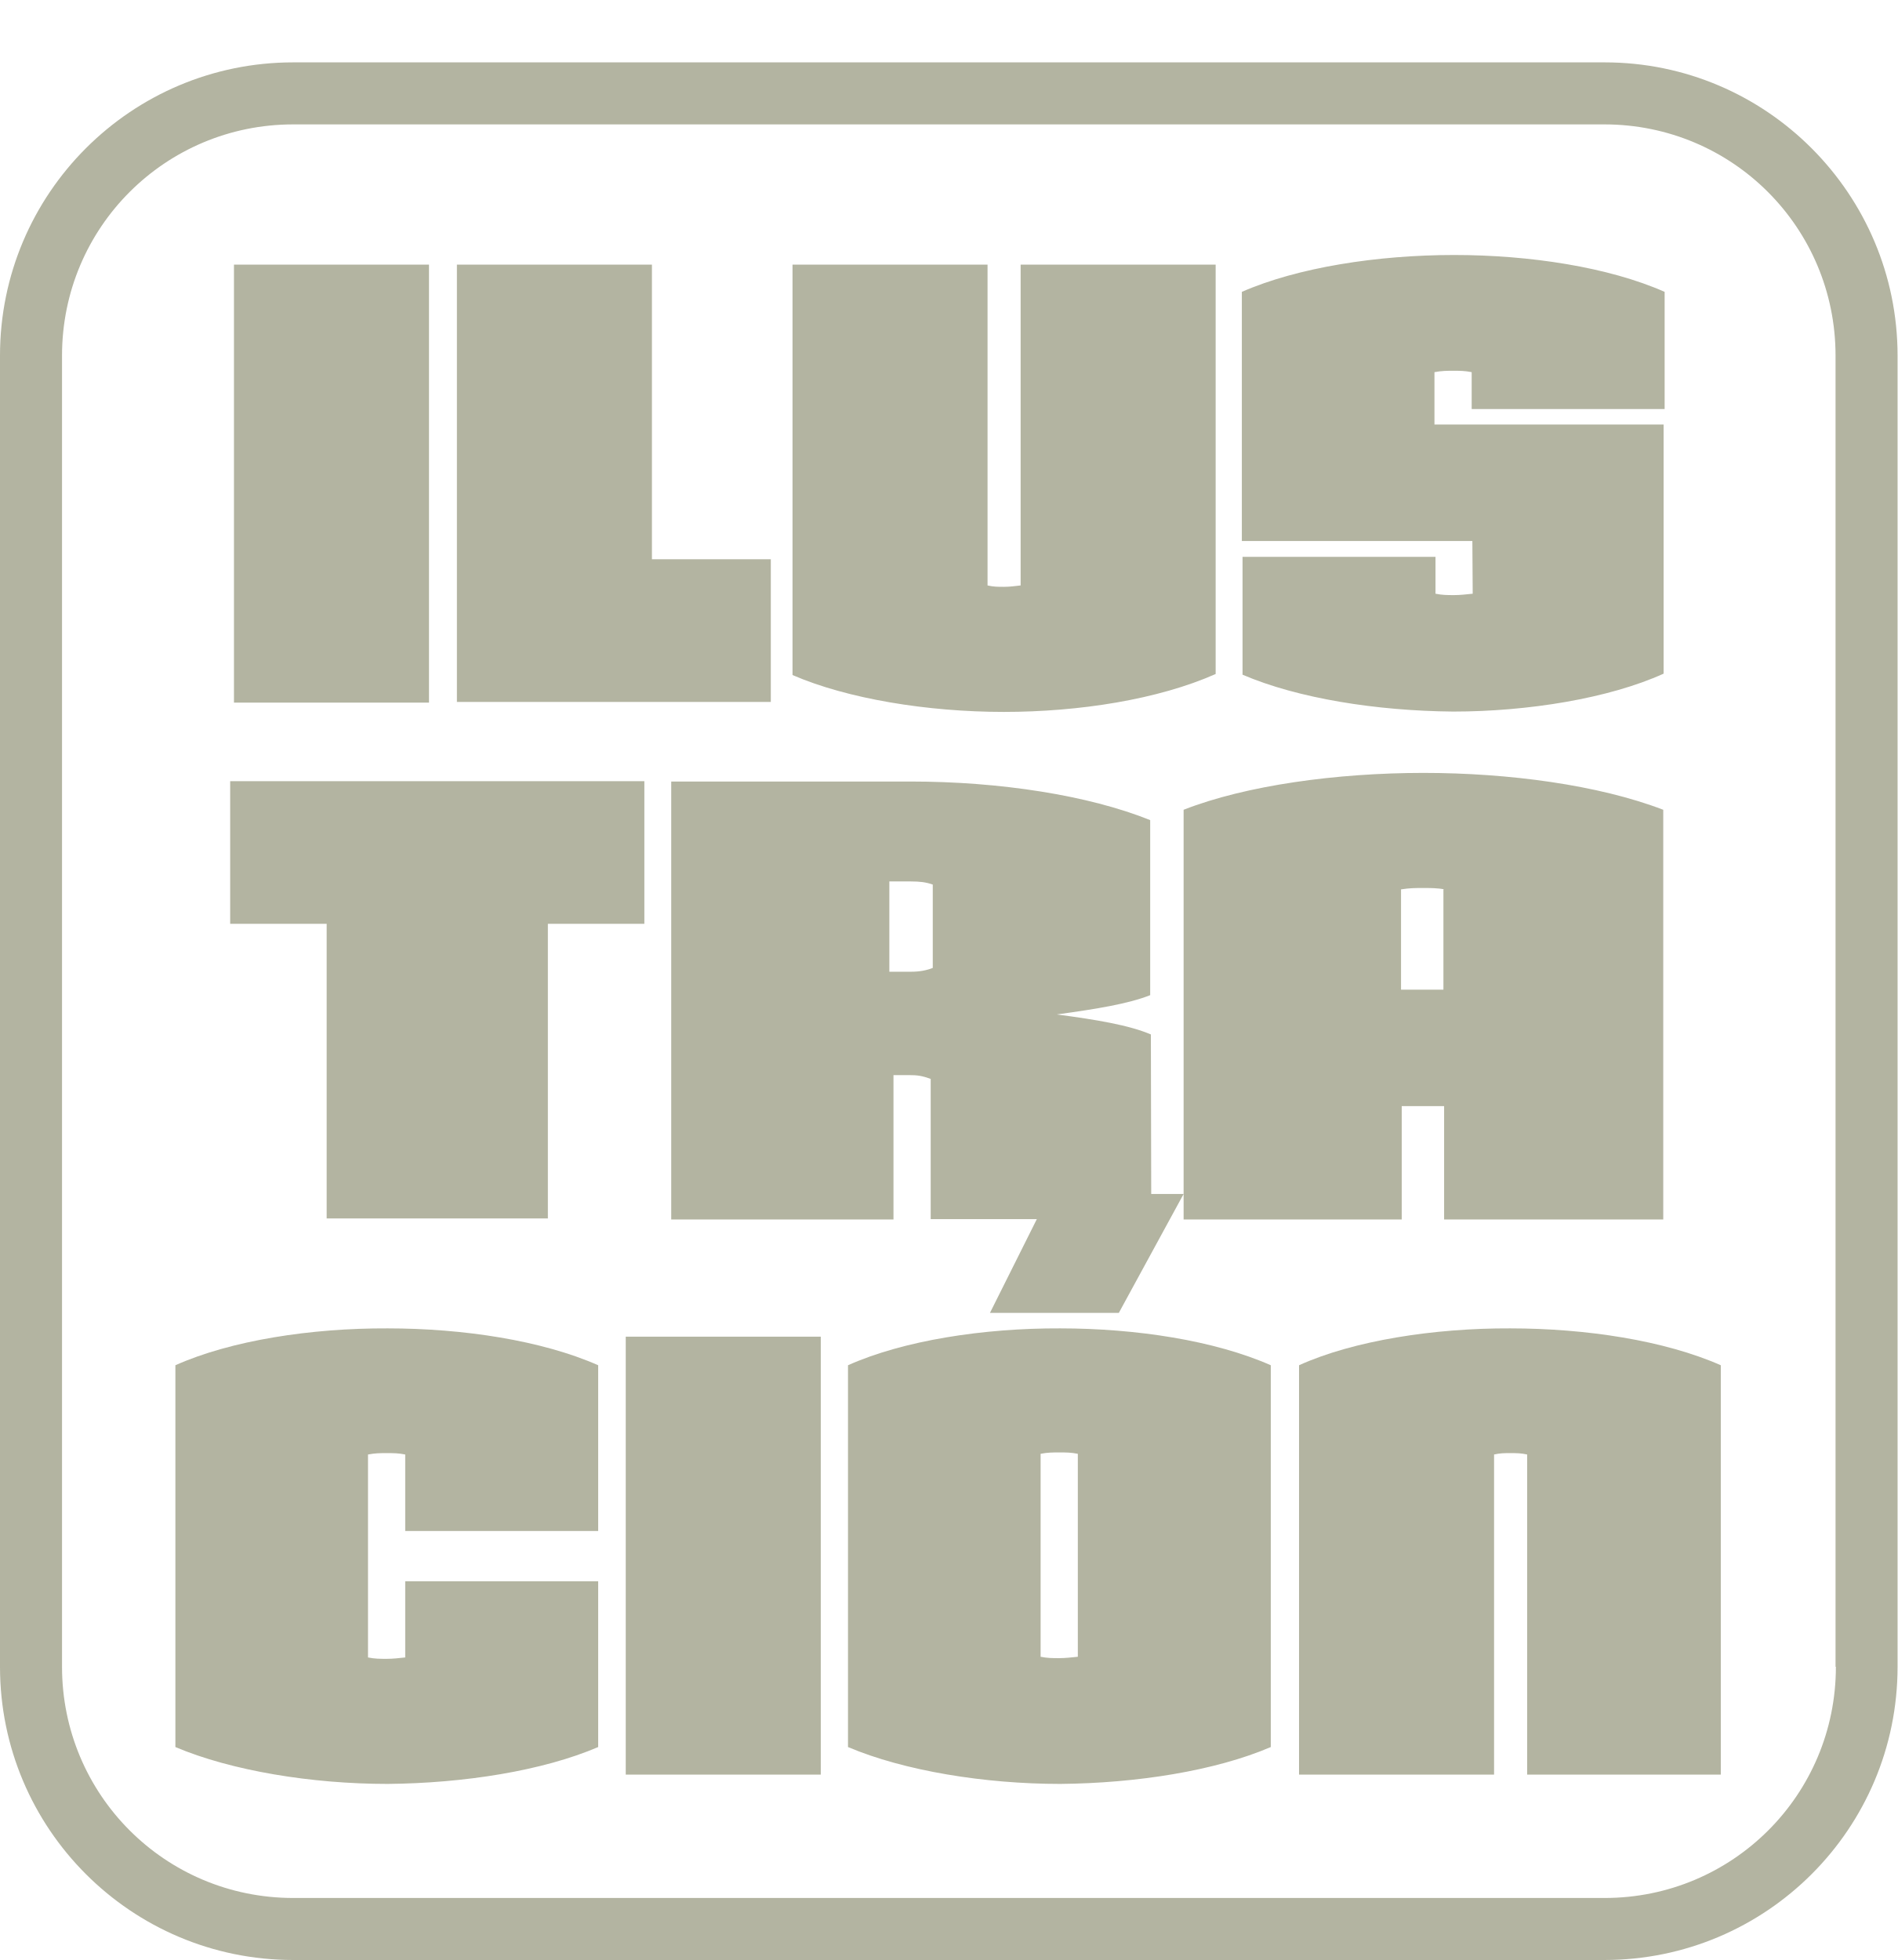
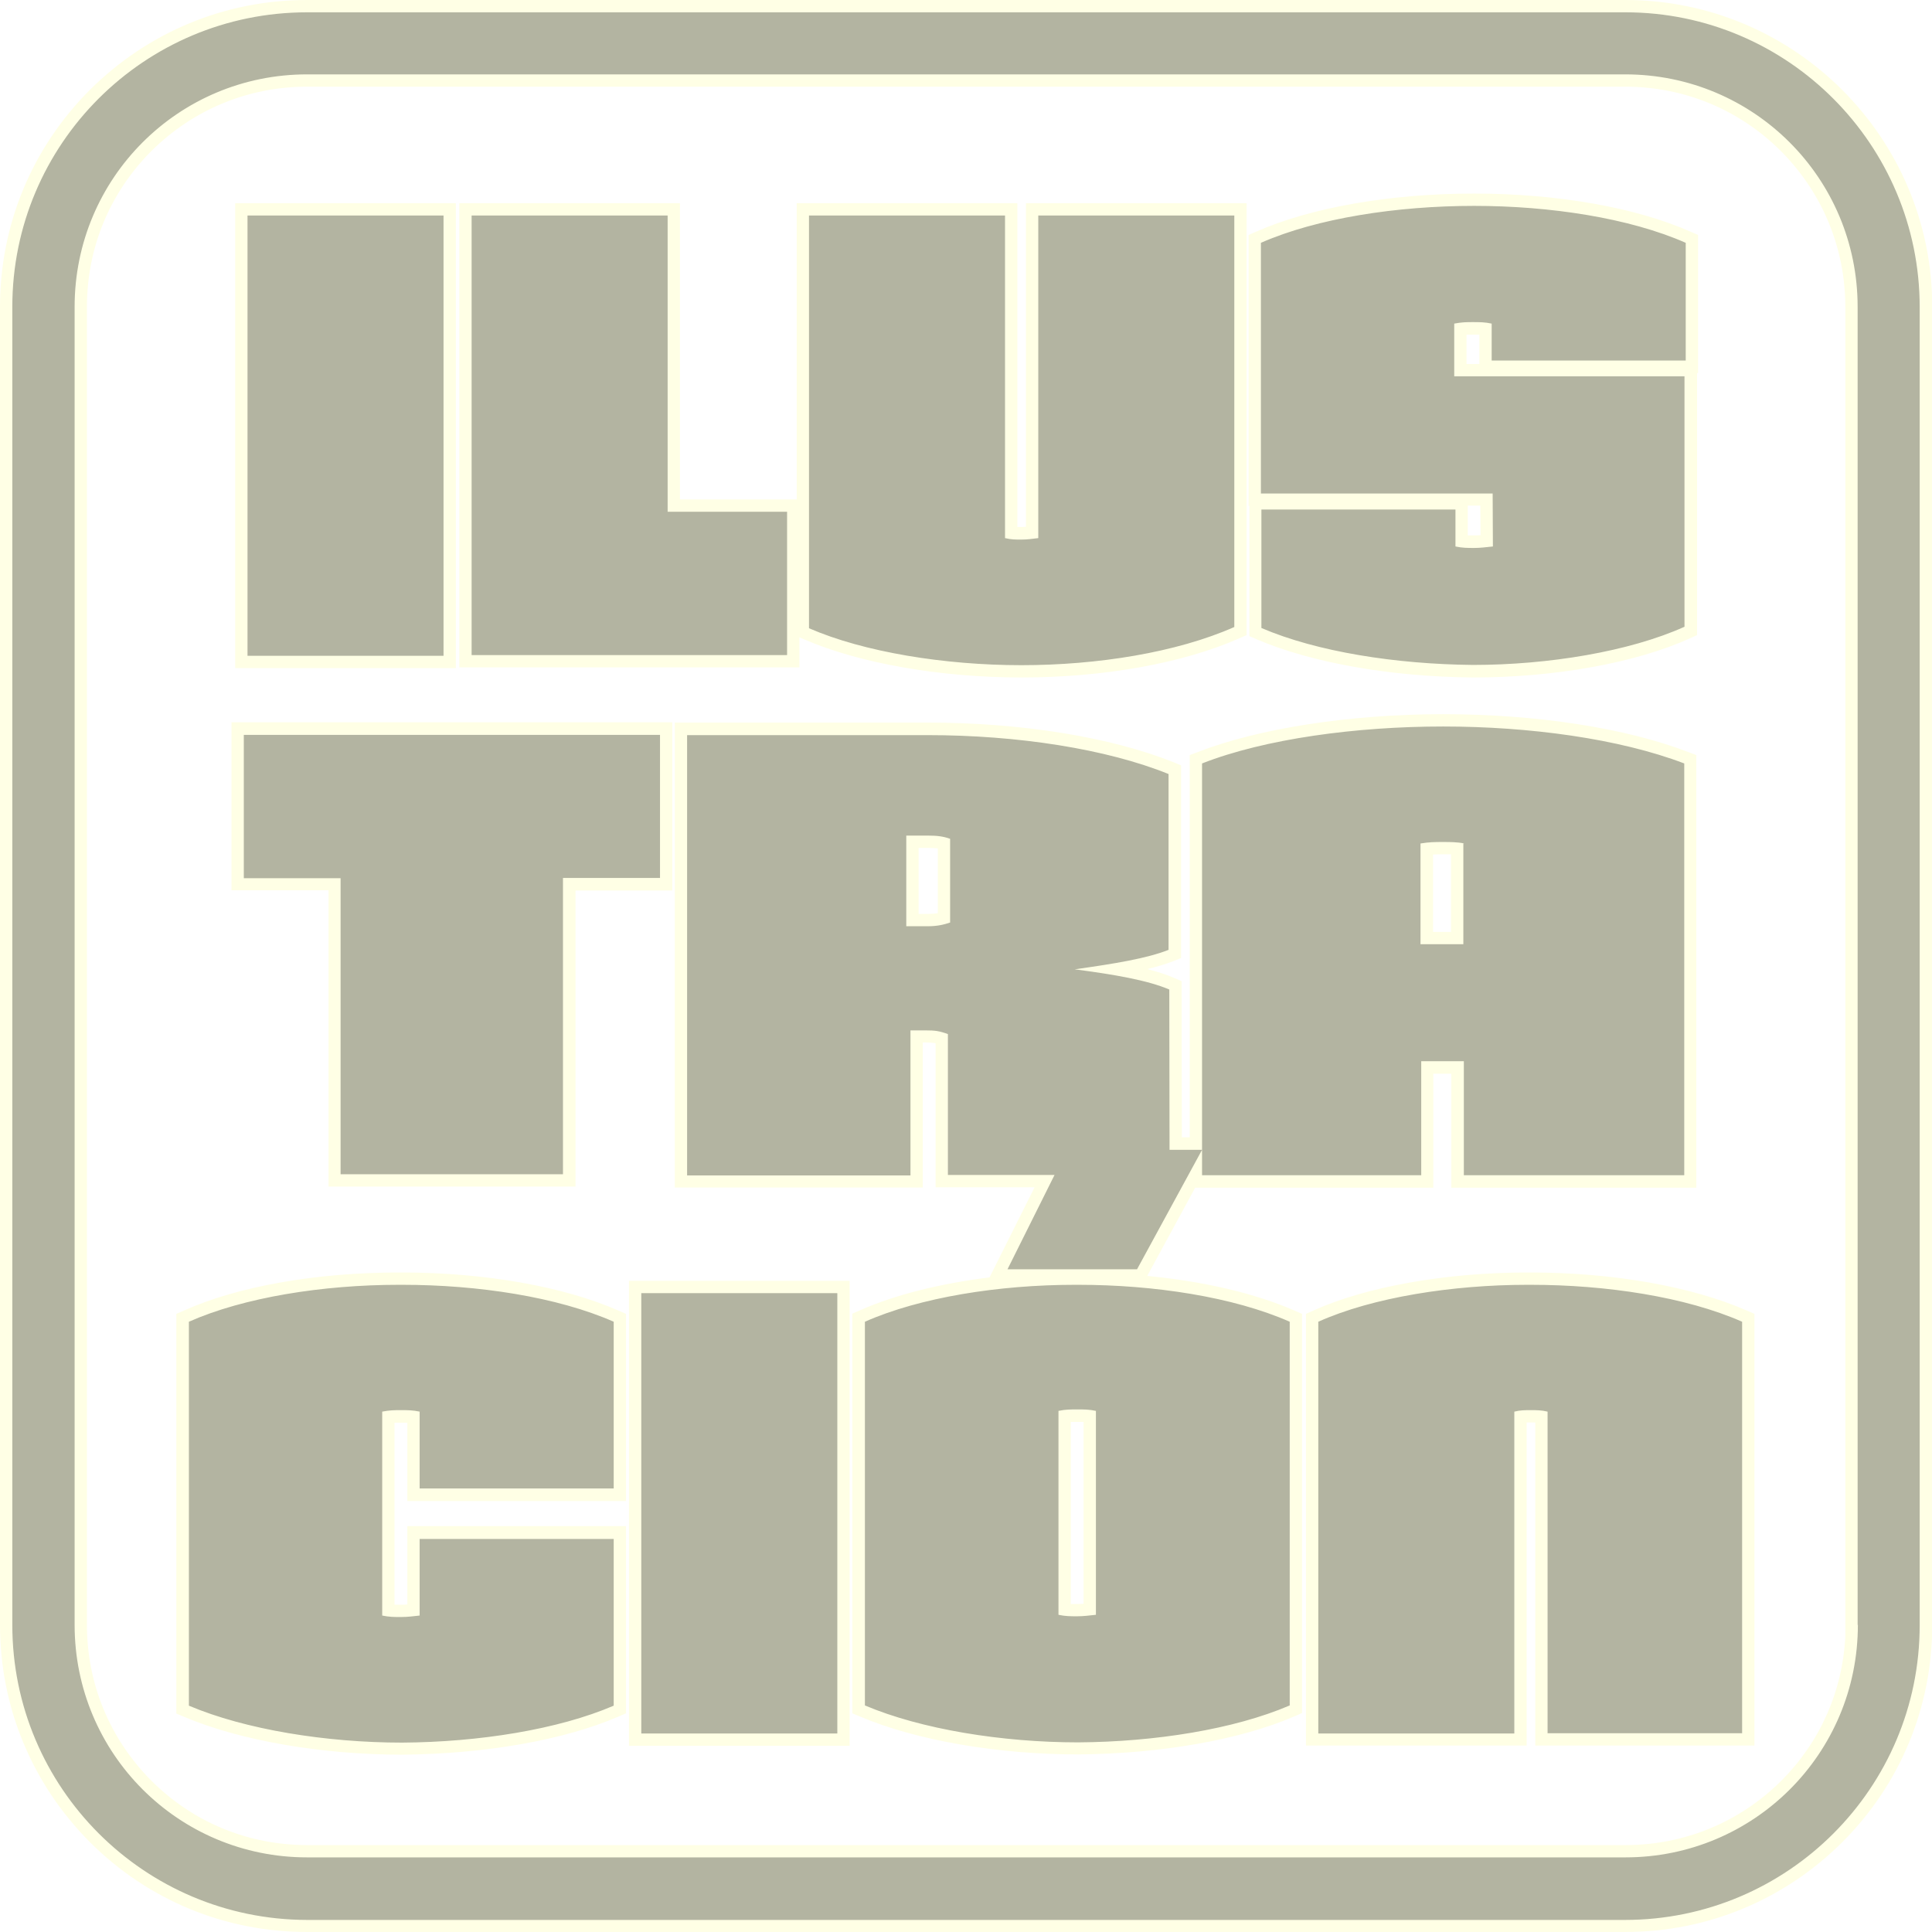
- <svg xmlns="http://www.w3.org/2000/svg" version="1.1" id="Layer_1" x="0px" y="0px" viewBox="148.3 0 550.7 568.8" enable-background="new 148.3 0 550.7 568.8" xml:space="preserve">
+ <svg xmlns="http://www.w3.org/2000/svg" version="1.1" id="Layer_1" x="0px" y="0px" viewBox="156 20.5 784.5 784.5" enable-background="new 156 20.5 784.5 784.5" xml:space="preserve">
  <g>
    <g>
-       <path fill="#B3B4A1" d="M272.8,76.8h-56.6v127.1h56.6V76.8z M372,162.3h-34.5V76.8h-56.6v126.9H372V162.3z M501.1,195.6V76.8    h-56.6v93.1c-1.8,0.2-3.1,0.4-4.9,0.4s-2.9,0-4.7-0.4V76.8h-56.6v119.1c15.9,6.9,39.2,10.7,61.3,10.7    C461.5,206.6,484.4,203,501.1,195.6z M575.7,172.3c-2,0.2-3.6,0.4-5.4,0.4c-2,0-3.4,0-5.4-0.4v-10.7h-56v34.2    c16.1,6.9,38.9,10.5,61.1,10.7c21.7,0,45.2-3.8,61.1-11v-72.3h-66.5V108c2.2-0.4,3.6-0.4,5.4-0.4c2,0,3.4,0,5.4,0.4v10.7h56v-34    C615.1,77.5,592.2,74,570.3,74c-22.2,0-45.4,3.6-61.6,10.7V157h66.9L575.7,172.3L575.7,172.3z M243.1,353.6h64.2v-85.5h28v-41.4    H215.1v41.4h28V353.6z M482.3,300.2c-6.3-2.7-15.9-4.3-27.3-5.8c11.6-1.6,20.8-3.1,27.1-5.6V238c-17.9-7.2-43.6-11.2-69.6-11.2    h-69.4v127.1h64.5V312h4.5c2.5,0,3.8,0.2,6.3,1.1v40.7h30.8L435.6,381H473l18.8-34.5h-9.4L482.3,300.2L482.3,300.2z M419,280.9    c-1.8,0.7-3.8,1.1-6.3,1.1h-6.3v-26.2h6.3c2.5,0,4.3,0.2,6.3,0.9V280.9z M631,353.9V235c-18.8-7.2-44.8-10.7-69.6-10.7    c-25.1,0-51.5,3.6-69.6,10.7v111.5v7.4h63.3V321h12.3v32.9H631z M567.2,258.1v29.1h-12.3v-29.1c2.5-0.4,4.3-0.4,6.3-0.4    c2.2,0,4.3,0,6.3,0.4H567.2z M199.2,396.2V507c16.3,6.9,39.6,10.7,61.6,10.7c22.2-0.2,45-3.8,61.1-10.7v-48.1h-56V481    c-2,0.2-3.4,0.4-5.4,0.4s-3.4,0-5.4-0.4v-58.9c2.2-0.4,3.4-0.4,5.4-0.4s3.4,0,5.4,0.4v22.2h56v-48.1    c-16.3-7.2-39.2-10.7-61.1-10.7C238.6,385.4,215.3,389,199.2,396.2z M329.9,515h56.6V387.9h-56.6L329.9,515L329.9,515z     M394.4,396.2V507c16.3,6.9,39.6,10.7,61.6,10.7c22.2-0.2,45-3.8,61.1-10.7V396.2c-16.3-7.2-39.2-10.7-61.1-10.7    C433.8,385.4,410.5,389,394.4,396.2z M461.1,480.8c-2,0.2-3.6,0.4-5.4,0.4c-2,0-3.4,0-5.4-0.4v-58.9c2-0.4,3.6-0.4,5.4-0.4    c2,0,3.4,0,5.4,0.4V480.8z M525.3,396.2V515h56.6v-92.9c1.8-0.4,2.9-0.4,4.7-0.4s3.1,0,4.9,0.4V515h56.2V396.2    c-16.3-7.2-39.2-10.7-61.1-10.7C564.7,385.4,541.2,389,525.3,396.2z M614,18.1H233.4c-47,0-85.1,38.1-85.1,85.1v380.5    c0,47,38.1,85.1,85.1,85.1h380.5c47,0,85.1-38.1,85.1-85.1V103.2C699,56.4,661,18.1,614,18.1z M681.1,483.7    c0,37.2-30,67.1-67.1,67.1H233.4c-37.2,0-67.1-30-67.1-67.1V103.2c0-37.2,30-67.1,67.1-67.1h380.5c37.2,0,67.1,30,67.1,67.1v380.5    H681.1z" />
+       <g>
+         <path fill="#B3B4A1" d="M280.7,802.5c-67.4,0-122.2-54.8-122.2-122.2V145.1C158.5,77.8,213.3,23,280.7,23H816     c67.3,0,122,54.8,122,122.2v535.2c0,67.4-54.8,122.2-122.2,122.2H280.7z M280.7,53.3c-24.6,0-47.7,9.5-65,26.8     c-17.3,17.3-26.9,40.4-26.9,65v535.2c0,24.6,9.5,47.7,26.8,65c17.3,17.3,40.4,26.9,65,26.9H816c24.6,0,47.7-9.5,65-26.8     c16.8-16.7,26.2-38.9,26.9-62.5h-0.1V145.1c0-24.6-9.5-47.7-26.8-65c-17.3-17.3-40.4-26.9-65-26.9H280.7z M593.8,730.6     c-32.3,0-65.1-5.7-87.6-15.2l-1.5-0.6V555.6l1.5-0.7c21.7-9.7,53.2-15.3,86.4-15.3l1.3,0c33.3,0,65,5.6,86.9,15.3l1.5,0.7v159.1     l-1.5,0.6C658.8,724.8,627.1,730.3,593.8,730.6L593.8,730.6L593.8,730.6z M588.3,674.1c1.6,0.2,3.1,0.2,5.1,0.2     c1.7,0,3.3-0.1,5.1-0.3v-78.5c-1.6-0.2-3.1-0.2-5.1-0.2c-1.8,0-3.4,0-5.1,0.2V674.1z M319.3,730.6c-32.3,0-65.1-5.7-87.6-15.2     l-1.5-0.6V555.6l1.5-0.7c21.7-9.7,53.2-15.3,86.4-15.3l1.3,0c33.3,0,65,5.6,86.9,15.3l1.5,0.7v71.8h-83.8v-31.6     c-1.6-0.2-3.1-0.2-5.1-0.2c-2,0-3.4,0-5.1,0.2v78.6c1.6,0.2,3.1,0.2,5.1,0.2c1.9,0,3.4-0.1,5.1-0.3v-31.3h83.8v71.8l-1.5,0.6     C384.3,724.8,352.6,730.3,319.3,730.6L319.3,730.6L319.3,730.6z M781.9,726.8V595.8c-1.4-0.2-2.7-0.2-4.4-0.2     c-1.7,0-2.8,0-4.1,0.2v131.1h-84.6V555.6l1.5-0.7c21.1-9.6,53.3-15.3,86-15.3l1.3,0c33.3,0,65,5.6,86.9,15.3l1.5,0.7v171.2H781.9     z M413.9,726.8V543.1h84.6v183.8H413.9z M561.1,538.4l19.1-38.3h-41.8v-58c-2.1-0.7-3.6-0.8-6.4-0.8h-3.8v58.9h-95.7V316.5h100.1     c37.6,0,73.6,5.8,98.8,15.9l1.6,0.6v74.8l-1.6,0.6c-5.7,2.3-12.8,3.9-22.1,5.5c9.2,1.6,16.7,3.4,22.5,5.9l1.5,0.6l0.1,64.3h8.2     v-156l1.6-0.6c24.3-9.5,61.2-15.2,98.8-15.2c37.5,0,73.5,5.5,98.8,15.2l1.6,0.6v171.4H748V454h-12.3v46.3h-94v-3.1l-22.5,41.2     H561.1z M747.7,401.4v-36.3c-1.9-0.2-3.9-0.2-5.9-0.2c-2.1,0-4.1,0-6.4,0.2v36.2H747.7z M532.9,394.1c2.4,0,4.4-0.3,6.4-0.8     v-30.4c-1.8-0.4-3.7-0.6-6.4-0.6h-6.4v31.8H532.9z M291.9,499.8V379.6h-39.4v-63.2h174.1v63.2h-39.4v120.3H291.9z M570.7,293.1     c-32.6,0-65.2-5.7-87.2-15.3l-1.5-0.7V105.5h84.6v131.3c1.3,0.2,2.4,0.2,4.1,0.2c1.6,0,2.9-0.1,4.4-0.3V105.5h84.6v171.2     l-1.5,0.7C635.7,287.4,603.9,293.1,570.7,293.1z M754.1,292.9c-33.3-0.3-65-5.9-86.9-15.3l-1.5-0.6v-52.2h83.8v15.4     c1.6,0.2,3.1,0.2,5.1,0.2c1.7,0,3.3-0.1,5.1-0.3l-0.1-16.8h-94.1V117.5l1.5-0.7c22.1-9.7,54.1-15.3,87.6-15.3     c33.3,0,65,5.6,86.9,15.3l1.5,0.7v51.9h-83.8V154c-1.6-0.2-3.1-0.2-5.1-0.2c-1.8,0-3.3,0-5.1,0.2v16.7h93.5v105.8l-1.5,0.7     C819.4,287.1,786.9,292.9,754.1,292.9L754.1,292.9z M254,289.3V105.5h84.6v183.8H254z M345,289V105.5h84.6v120.3h48.5V289H345z" />
+         <path fill="#FFFFE5" d="M816,25.5c66.1,0,119.5,53.9,119.5,119.7v535.2c0,66.1-53.6,119.7-119.7,119.7H280.7     C214.6,800,161,746.4,161,680.3V145.1C161,79,214.6,25.5,280.7,25.5H816 M280.7,774.7H816c52.2,0,94.4-42.1,94.4-94.4h-0.1V145.1     c0-52.2-42.1-94.4-94.4-94.4H280.7c-52.2,0-94.4,42.1-94.4,94.4v535.2C186.3,732.5,228.4,774.7,280.7,774.7 M754.6,104.1     c30.8,0,63,4.9,85.9,15v47.8h-78.8v-15c-2.8-0.6-4.8-0.6-7.6-0.6c-2.5,0-4.5,0-7.6,0.6v21.4h93.5V275     c-22.4,10.1-55.4,15.5-85.9,15.5c-31.2-0.3-63.3-5.3-85.9-15v-48.1H747v15c2.8,0.6,4.8,0.6,7.6,0.6c2.5,0,4.8-0.3,7.6-0.6     l-0.1-21.5h-94.1V119.1C690.7,109.1,723.3,104.1,754.6,104.1 M657.2,108v167.1c-23.5,10.4-55.7,15.5-86.5,15.5     c-31.1,0-63.9-5.3-86.2-15V108h79.6V239c2.5,0.6,4.1,0.6,6.6,0.6c2.5,0,4.4-0.3,6.9-0.6V108H657.2 M427.1,108v120.3h48.5v58.2     H347.5V108H427.1 M336.1,108v178.8h-79.6V108H336.1 M742,315.5c34.9,0,71.4,4.9,97.9,15v167.2h-89.5v-46.3h-17.3v46.3h-89v-10.4     V330.5C669.6,320.5,706.7,315.5,742,315.5 M732.9,403.9h17.3V363h0.4c-2.8-0.6-5.8-0.6-8.9-0.6c-2.8,0-5.3,0-8.9,0.6V403.9      M424,318.8v58.2h-39.4v120.3h-90.3V377.1H255v-58.2H424 M532.6,319c36.6,0,72.7,5.6,97.9,15.8v71.4c-8.9,3.5-21.8,5.6-38.1,7.9     c16,2.1,29.5,4.4,38.4,8.2l0.1,65.1h13.2l-26.4,48.5h-52.6l19.1-38.3h-43.3v-57.2c-3.5-1.3-5.3-1.5-8.9-1.5h-6.3v58.9H435V319     H532.6 M524,396.6h8.9c3.5,0,6.3-0.6,8.9-1.5v-34c-2.8-1-5.3-1.3-8.9-1.3H524V396.6 M776.2,542.2c0.4,0,0.8,0,1.3,0     c30.8,0,63,4.9,85.9,15v167.1h-79V593.7c-2.5-0.6-4.4-0.6-6.9-0.6c-2.5,0-4.1,0-6.6,0.6v130.7h-79.6V557.2     C713.3,547.3,745.8,542.2,776.2,542.2 M592.5,542.2c0.4,0,0.8,0,1.3,0c30.8,0,63,4.9,85.9,15v155.8c-22.6,9.7-54.7,14.8-85.9,15     c-30.9,0-63.7-5.3-86.6-15V557.2C529.5,547.3,561.7,542.2,592.5,542.2 M593.4,676.8c2.5,0,4.8-0.3,7.6-0.6v-82.8     c-2.8-0.6-4.8-0.6-7.6-0.6c-2.5,0-4.8,0-7.6,0.6v82.8C588.6,676.8,590.6,676.8,593.4,676.8 M318,542.2c0.4,0,0.8,0,1.3,0     c30.8,0,63,4.9,85.9,15v67.7h-78.8v-31.2c-2.8-0.6-4.8-0.6-7.6-0.6c-2.8,0-4.5,0-7.6,0.6v82.8c2.8,0.6,4.8,0.6,7.6,0.6     c2.8,0,4.8-0.3,7.6-0.6v-31.1h78.8v67.7c-22.6,9.7-54.7,14.8-85.9,15c-30.9,0-63.7-5.3-86.6-15V557.2     C255,547.3,287.1,542.2,318,542.2 M496,545.6v178.8h-79.6V545.6H496 M816,20.5H280.7c-33.3,0-64.6,13-88.2,36.5     C169,80.5,156,111.8,156,145.1v535.2c0,33.3,13,64.6,36.5,88.2c23.6,23.6,54.9,36.5,88.2,36.5h535.2c33.3,0,64.6-13,88.2-36.5     c23.6-23.6,36.5-54.9,36.5-88.2V145.1C940.6,76.4,884.7,20.5,816,20.5L816,20.5z M280.7,769.7c-24,0-46.4-9.3-63.3-26.2     c-16.8-16.9-26.1-39.3-26.1-63.2V145.1c0-24,9.3-46.4,26.2-63.3c16.9-16.8,39.3-26.1,63.2-26.1h535.2c24,0,46.4,9.3,63.3,26.2     c16.8,16.9,26.1,39.3,26.1,63.2v535.2v5h0c-1.2,22.1-10.3,42.6-26,58.3c-16.9,16.8-39.3,26.1-63.2,26.1H280.7L280.7,769.7z      M754.6,99.1c-33.9,0-66.2,5.6-88.6,15.5l-3,1.3v3.3v101.7v5h0.3v1.5v48.1v3.3l3,1.3c22.2,9.5,54.2,15.2,87.9,15.5     c33.1,0,66-5.9,88-15.9l2.9-1.3V275V173.3v-1.3h0.4v-5v-47.8v-3.3l-3-1.3C820.2,104.7,788.2,99.1,754.6,99.1L754.6,99.1z      M751.5,156.4c0.8,0,1.6,0,2.6,0c1,0,1.8,0,2.6,0v10.6v1.3h-5.2V156.4L751.5,156.4z M752,225.8h5.1l0.1,12     c-0.9,0.1-1.7,0.1-2.6,0.1c-1,0-1.8,0-2.6,0v-10.6V225.8L752,225.8z M662.2,103h-5h-79.6h-5v5v126.4c-0.6,0-1.2,0.1-1.9,0.1     c-0.6,0-1.1,0-1.6,0V108v-5h-5h-79.6h-5v5v115.3h-3.9h-43.5V108v-5h-5h-79.6h-5v5v178.5v5h5h128.1h5v-5v-7.2l1.9,0.8     c22.3,9.7,55.3,15.5,88.2,15.5c33.5,0,65.7-5.8,88.5-15.9l3-1.3v-3.3V108V103L662.2,103z M341.1,103h-5h-79.6h-5v5v178.8v5h5     h79.6h5v-5V108V103L341.1,103z M742,310.5c-37.9,0-75.1,5.8-99.7,15.4l-3.2,1.2v3.4v151.8h-3.2l-0.1-60.1l0-3.3l-3-1.3     c-3.2-1.4-6.8-2.5-10.9-3.6c4-1,7.4-2,10.5-3.2l3.2-1.3v-3.4v-71.4v-3.4l-3.1-1.3c-25.5-10.2-61.8-16.1-99.8-16.1H435h-5v5v178.8     v5h5h90.7h5v-5v-53.9h1.3c1.6,0,2.7,0.1,3.9,0.3v53.5v5h5h35.2l-15.5,31l-2.8,5.6c-20.2,2.5-38.5,7.1-52.7,13.4l-3,1.3v3.2v155.8     v3.3l3.1,1.3c22.8,9.7,56,15.4,88.6,15.4c33.7-0.3,65.7-5.9,87.9-15.5l3-1.3v-3.3V557.2V554l-3-1.3c-15.9-7-36.9-11.9-59.8-14.1     l0.1-0.3l19.3-35.5h2.7h89h5v-5v-41.3h7.3v41.3v5h5h89.5h5v-5V330.5v-3.4l-3.2-1.2C816.2,316.1,779.9,310.5,742,310.5L742,310.5z      M529,364.8h3.9c1.5,0,2.8,0.1,3.9,0.2v26.3c-1.2,0.2-2.5,0.3-3.9,0.3H529V364.8L529,364.8z M737.9,367.5     c1.3-0.1,2.5-0.1,3.9-0.1c1.2,0,2.3,0,3.4,0v31.5h-7.3V367.5L737.9,367.5z M590.8,597.9c0.8,0,1.7,0,2.6,0c1,0,1.8,0,2.6,0v73.8     c-0.9,0.1-1.7,0.1-2.6,0.1c-1,0-1.8,0-2.6,0V597.9L590.8,597.9z M429,313.8h-5H255h-5v5v58.2v5h5h34.4v115.3v5h5h90.3h5v-5V382.1     H424h5v-5v-58.2V313.8L429,313.8z M776.2,537.2c-33.1,0-65.6,5.8-87,15.5l-2.9,1.3v3.2v167.1v5h5h79.6h5v-5V598.1     c0.5,0,1,0,1.6,0c0.7,0,1.3,0,1.9,0v126.2v5h5h79h5v-5V557.2V554l-3-1.3c-22.3-9.8-54.3-15.5-88-15.5     C777.1,537.2,776.7,537.2,776.2,537.2L776.2,537.2z M318,537.2c-33.5,0-65.4,5.6-87.4,15.5l-3,1.3v3.2v155.8v3.3l3.1,1.3     c22.8,9.7,56,15.4,88.6,15.4c33.7-0.3,65.7-5.9,87.9-15.5l3-1.3v-3.3v-67.7v-5h-5h-78.8h-5v5V672c-0.8,0.1-1.7,0.1-2.6,0.1     c-1,0-1.8,0-2.6,0v-73.9c0.8,0,1.6,0,2.6,0c1,0,1.8,0,2.6,0v26.8v5h5h78.8h5v-5v-67.7V554l-3-1.3c-22.3-9.8-54.3-15.5-88-15.5     C318.9,537.2,318.4,537.2,318,537.2L318,537.2z M501,540.6h-5h-79.6h-5v5v178.8v5h5H496h5v-5V545.6V540.6L501,540.6z" />
+       </g>
    </g>
  </g>
</svg>
